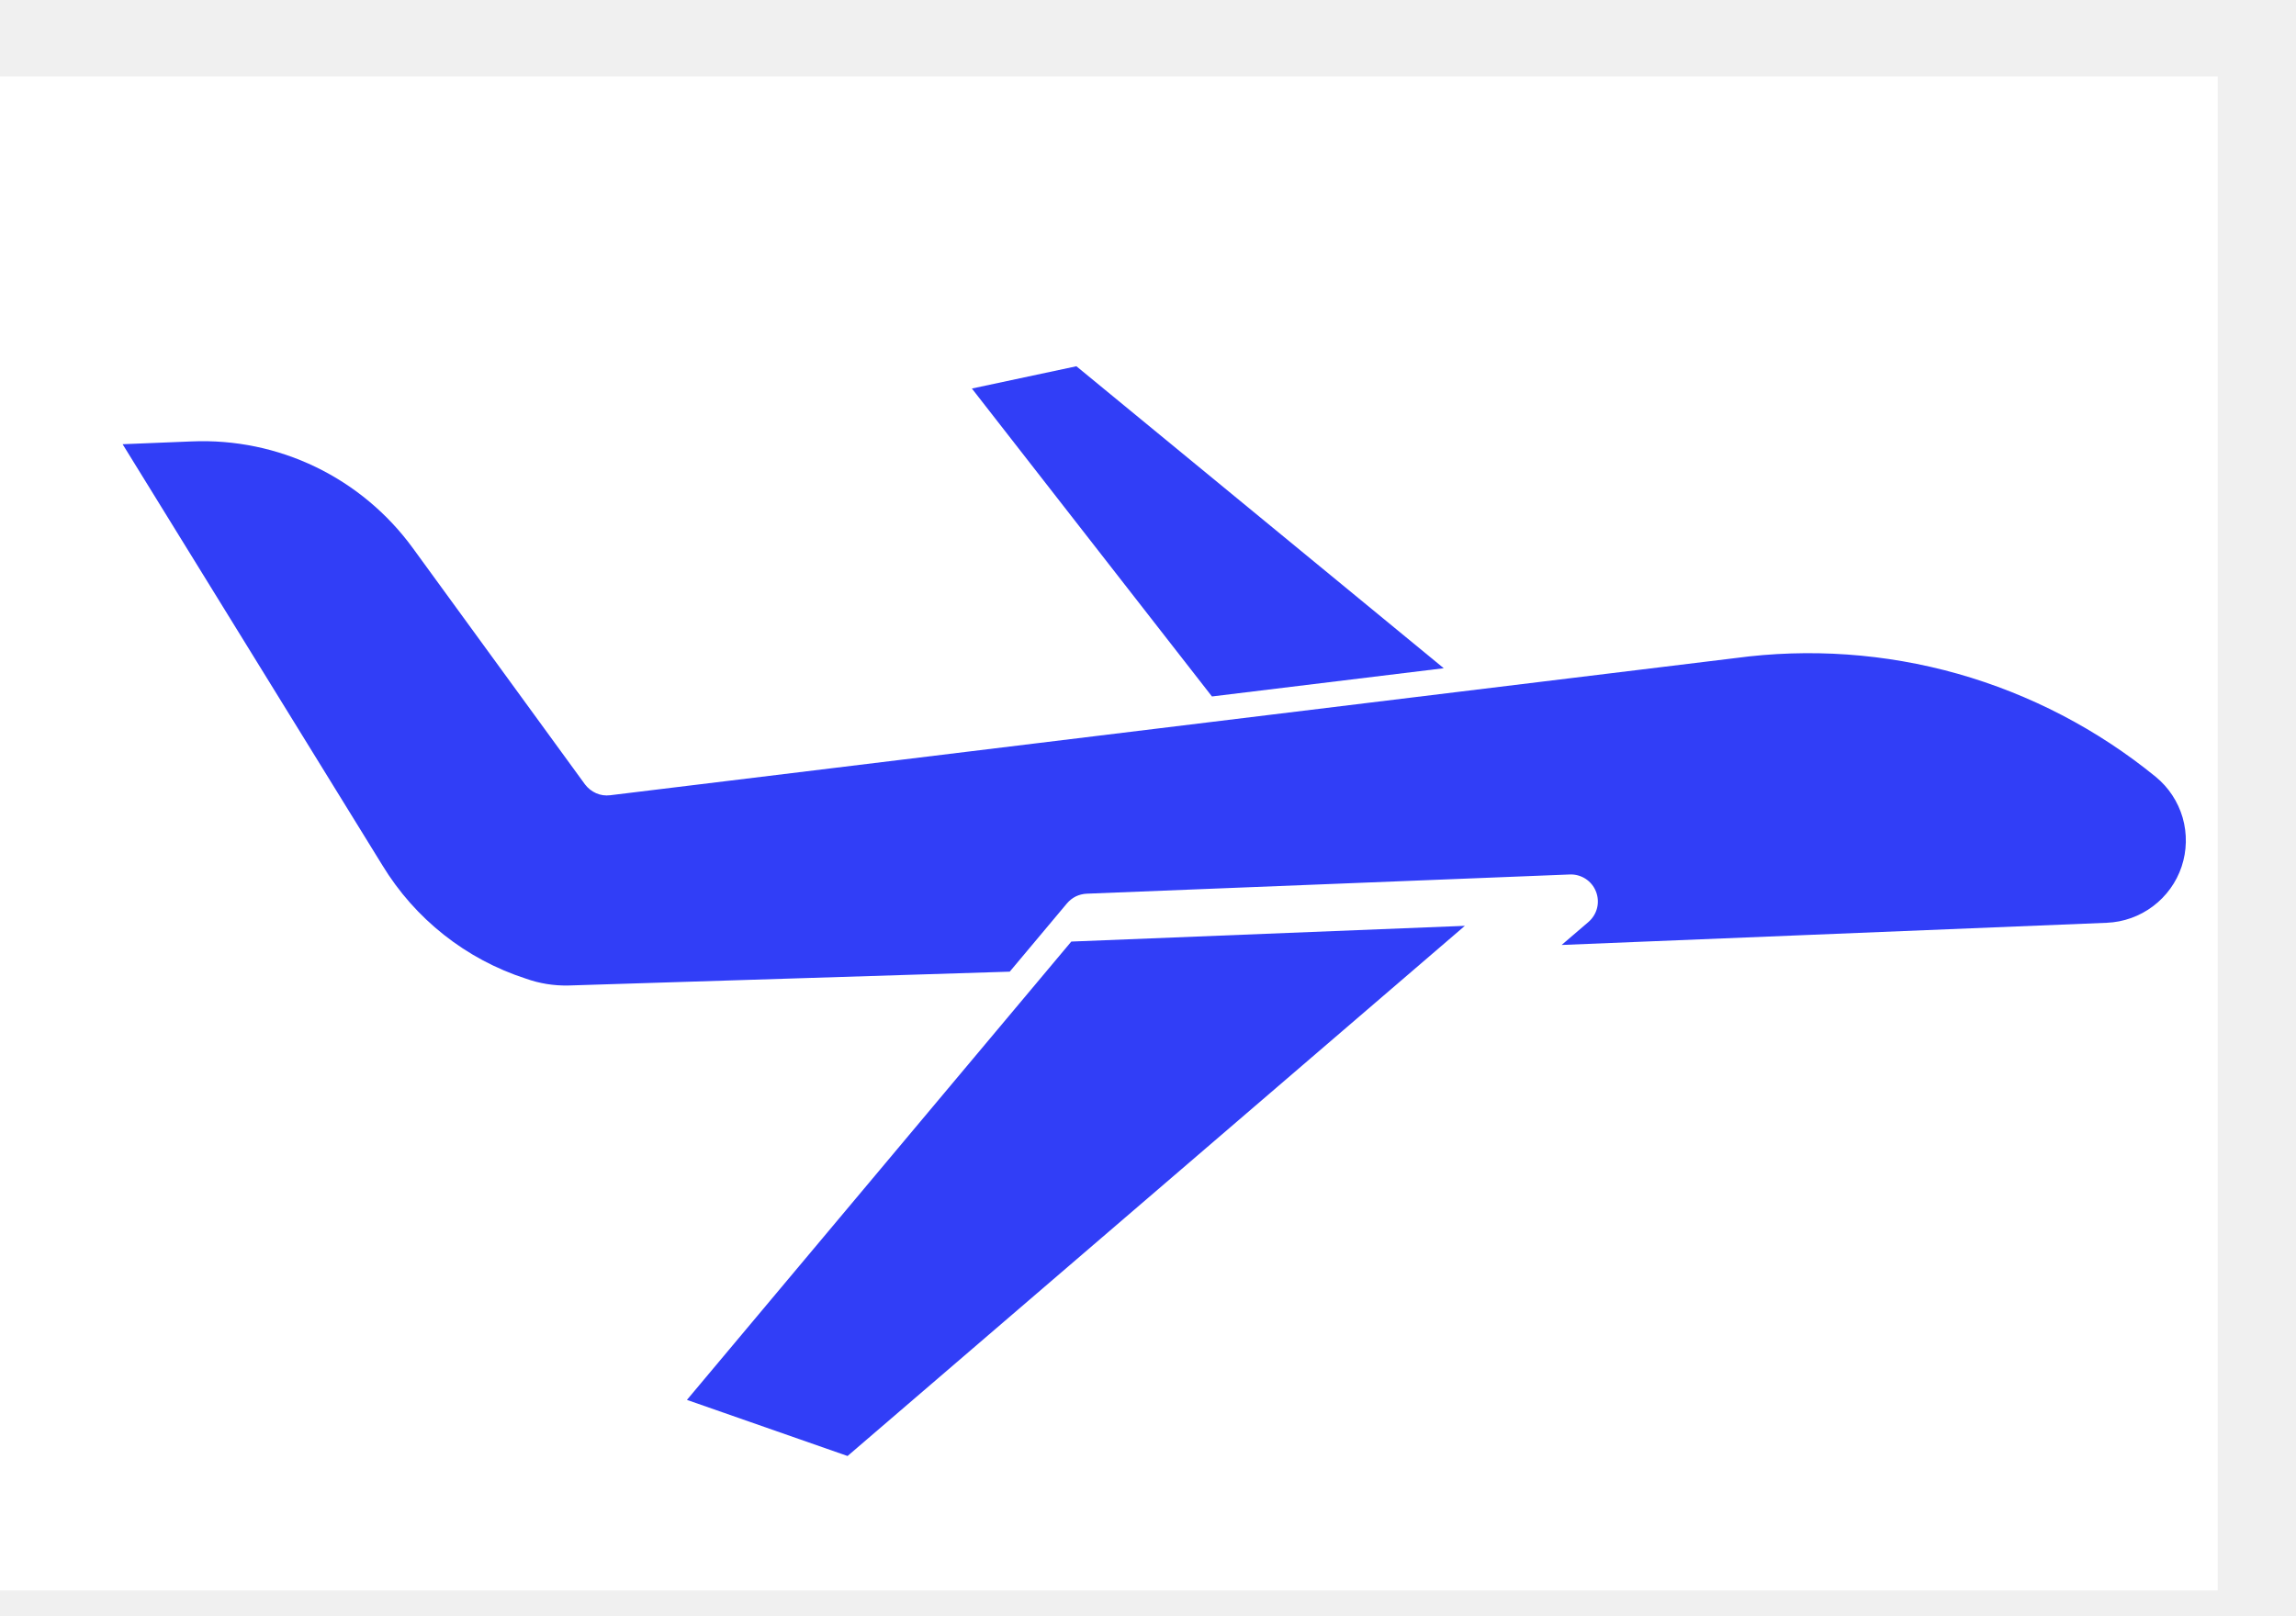
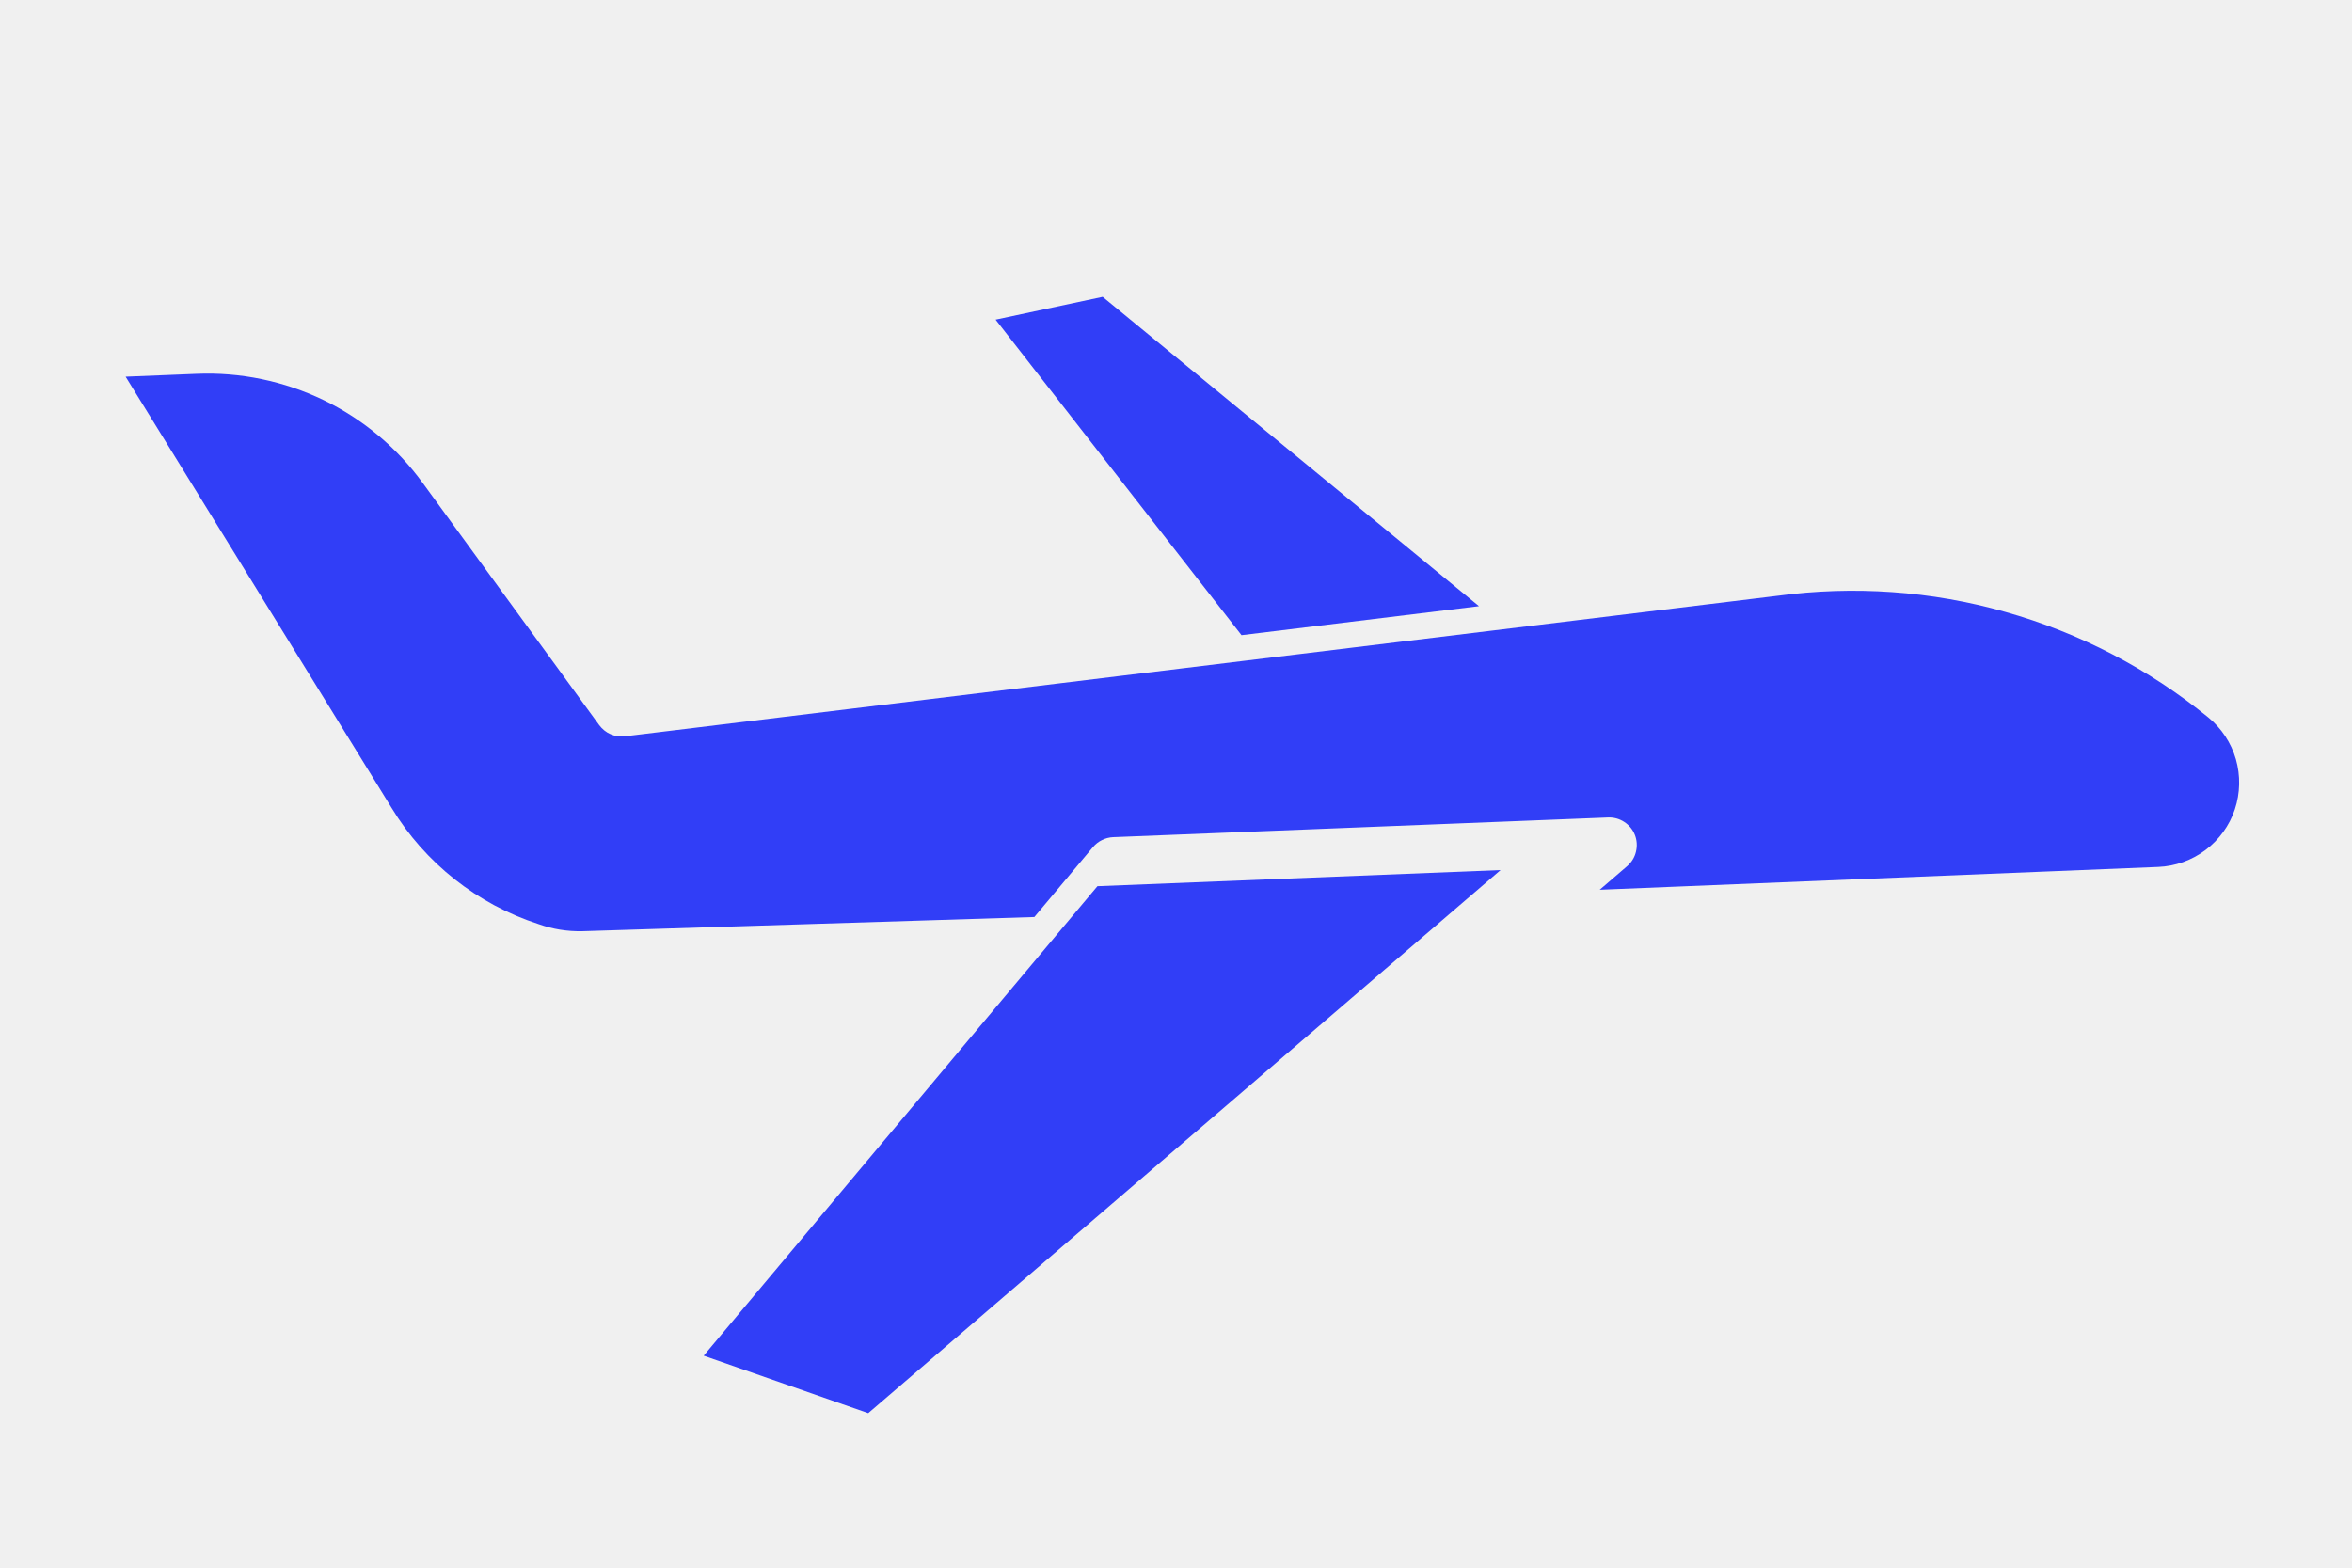
- <svg xmlns="http://www.w3.org/2000/svg" width="27" height="19" viewBox="0 0 27 19" fill="none">
-   <g clip-path="url(#clip0_2_7557)">
-     <rect width="26.079" height="17.808" transform="translate(0 0.899902)" fill="white" />
-     <path d="M6.184 11.511C6.343 11.568 6.511 11.595 6.68 11.592L11.874 11.429L12.547 10.626C12.576 10.592 12.611 10.564 12.651 10.544C12.691 10.525 12.734 10.514 12.778 10.512L18.459 10.286C18.525 10.283 18.59 10.301 18.646 10.337C18.701 10.373 18.744 10.425 18.768 10.487C18.792 10.548 18.797 10.616 18.781 10.68C18.765 10.744 18.729 10.802 18.679 10.845L18.364 11.115L24.776 10.854C24.972 10.846 25.161 10.778 25.318 10.66C25.475 10.542 25.593 10.379 25.655 10.193C25.717 10.007 25.721 9.806 25.667 9.617C25.612 9.429 25.502 9.261 25.35 9.137C24.665 8.578 23.872 8.166 23.022 7.925C22.171 7.685 21.28 7.623 20.404 7.741L7.175 9.354C7.118 9.361 7.061 9.353 7.01 9.33C6.958 9.307 6.913 9.271 6.879 9.226L4.854 6.446C4.558 6.04 4.166 5.712 3.713 5.493C3.26 5.274 2.76 5.171 2.257 5.192L1.442 5.225L4.495 10.175C4.88 10.809 5.479 11.283 6.184 11.511Z" fill="#313EF7" />
-     <path d="M9.967 17.126L17.226 10.89L12.598 11.075L8.078 16.466L9.967 17.126Z" fill="#313EF7" />
-     <path d="M16.978 7.86L12.658 4.308L11.429 4.57L14.252 8.192L16.978 7.86Z" fill="#313EF7" />
-   </g>
-   <defs>
-     <clipPath id="clip0_2_7557">
-       <rect width="26.079" height="17.808" fill="white" transform="translate(0 0.899902)" />
-     </clipPath>
-   </defs>
+ <svg xmlns="http://www.w3.org/2000/svg" width="27" height="18" viewBox="0 0 27 18" fill="none">
+   <path d="M6.184 10.611C6.343 10.668 6.511 10.695 6.68 10.692L11.874 10.529L12.547 9.726C12.576 9.692 12.611 9.664 12.651 9.645C12.691 9.625 12.734 9.614 12.778 9.612L18.459 9.386C18.525 9.383 18.59 9.401 18.645 9.437C18.701 9.473 18.744 9.525 18.768 9.587C18.792 9.648 18.796 9.716 18.78 9.78C18.765 9.844 18.729 9.902 18.679 9.945L18.364 10.216L24.776 9.954C24.972 9.946 25.161 9.878 25.318 9.76C25.475 9.642 25.593 9.479 25.655 9.293C25.717 9.107 25.721 8.906 25.667 8.717C25.612 8.529 25.502 8.361 25.35 8.237C24.665 7.678 23.872 7.266 23.021 7.026C22.171 6.785 21.28 6.723 20.404 6.841L7.175 8.454C7.118 8.461 7.061 8.453 7.009 8.43C6.957 8.408 6.913 8.371 6.879 8.326L4.854 5.547C4.558 5.14 4.166 4.812 3.713 4.593C3.26 4.375 2.76 4.271 2.257 4.292L1.442 4.325L4.495 9.275C4.879 9.909 5.479 10.383 6.184 10.611V10.611Z" fill="#313EF7" />
+   <path d="M9.967 16.226L17.226 9.99L12.598 10.175L8.078 15.566L9.967 16.226Z" fill="#313EF7" />
+   <path d="M16.978 6.96L12.658 3.408L11.429 3.67L14.252 7.293L16.978 6.96Z" fill="#313EF7" />
</svg>
